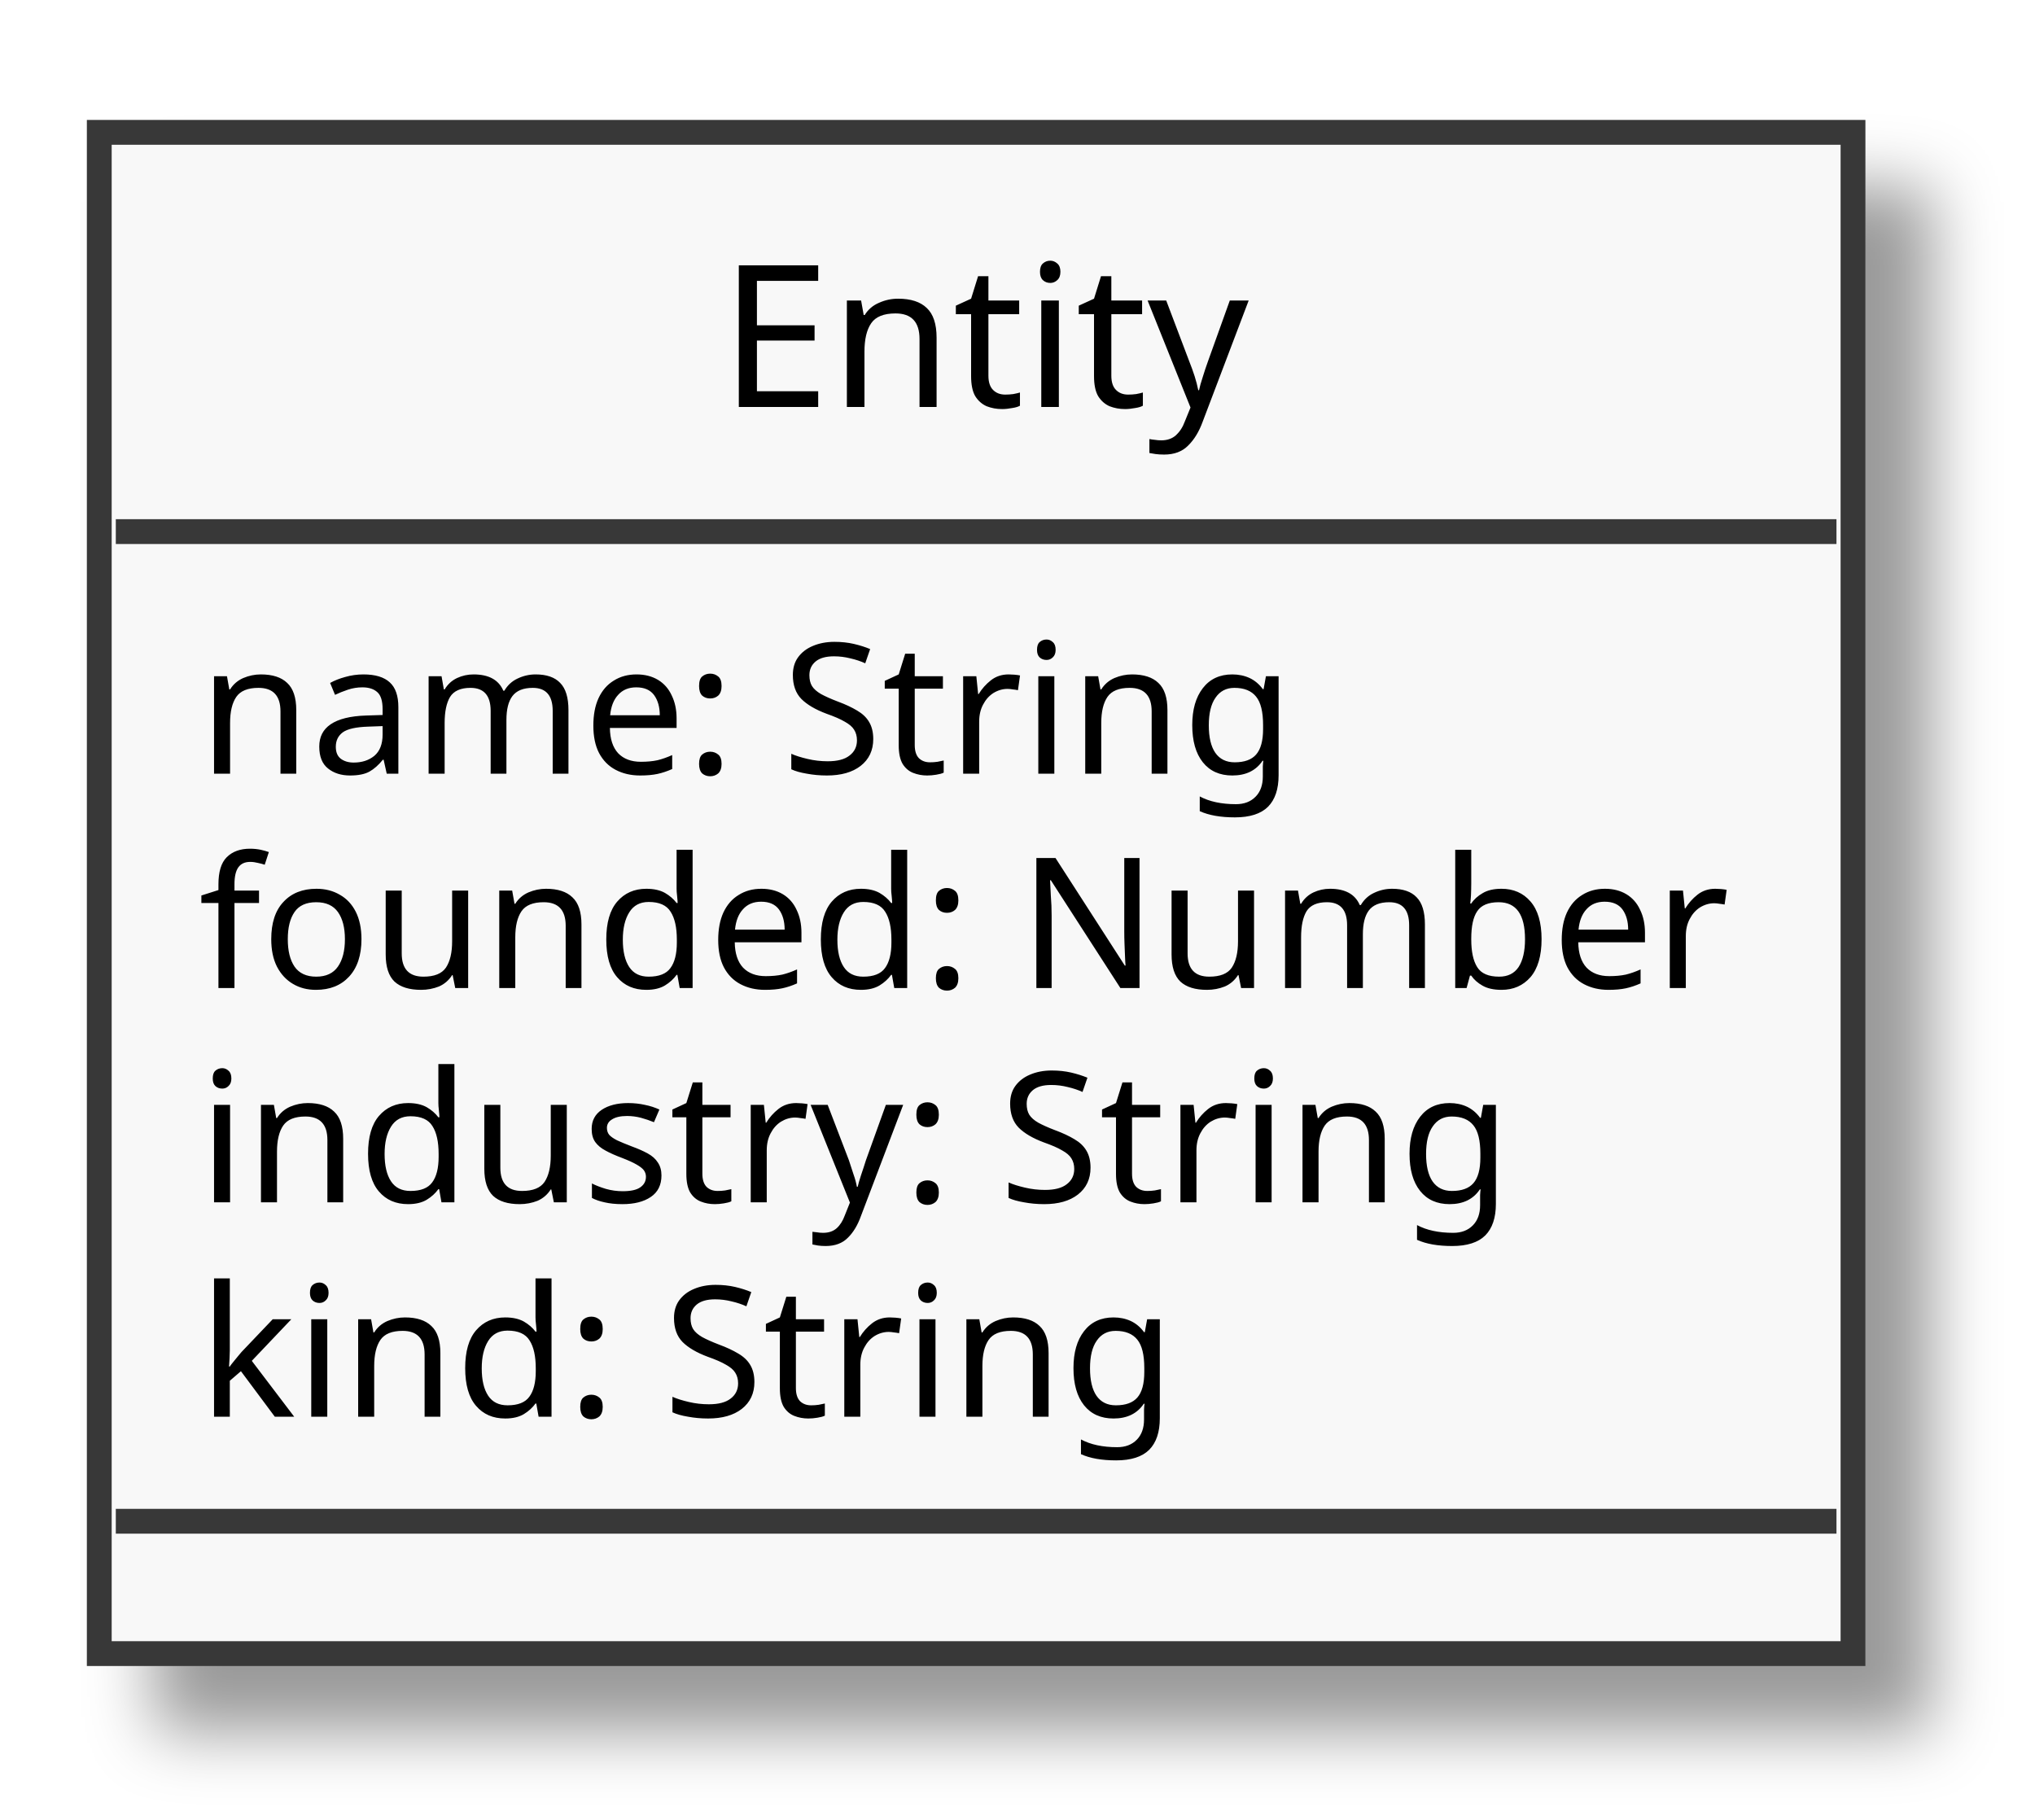
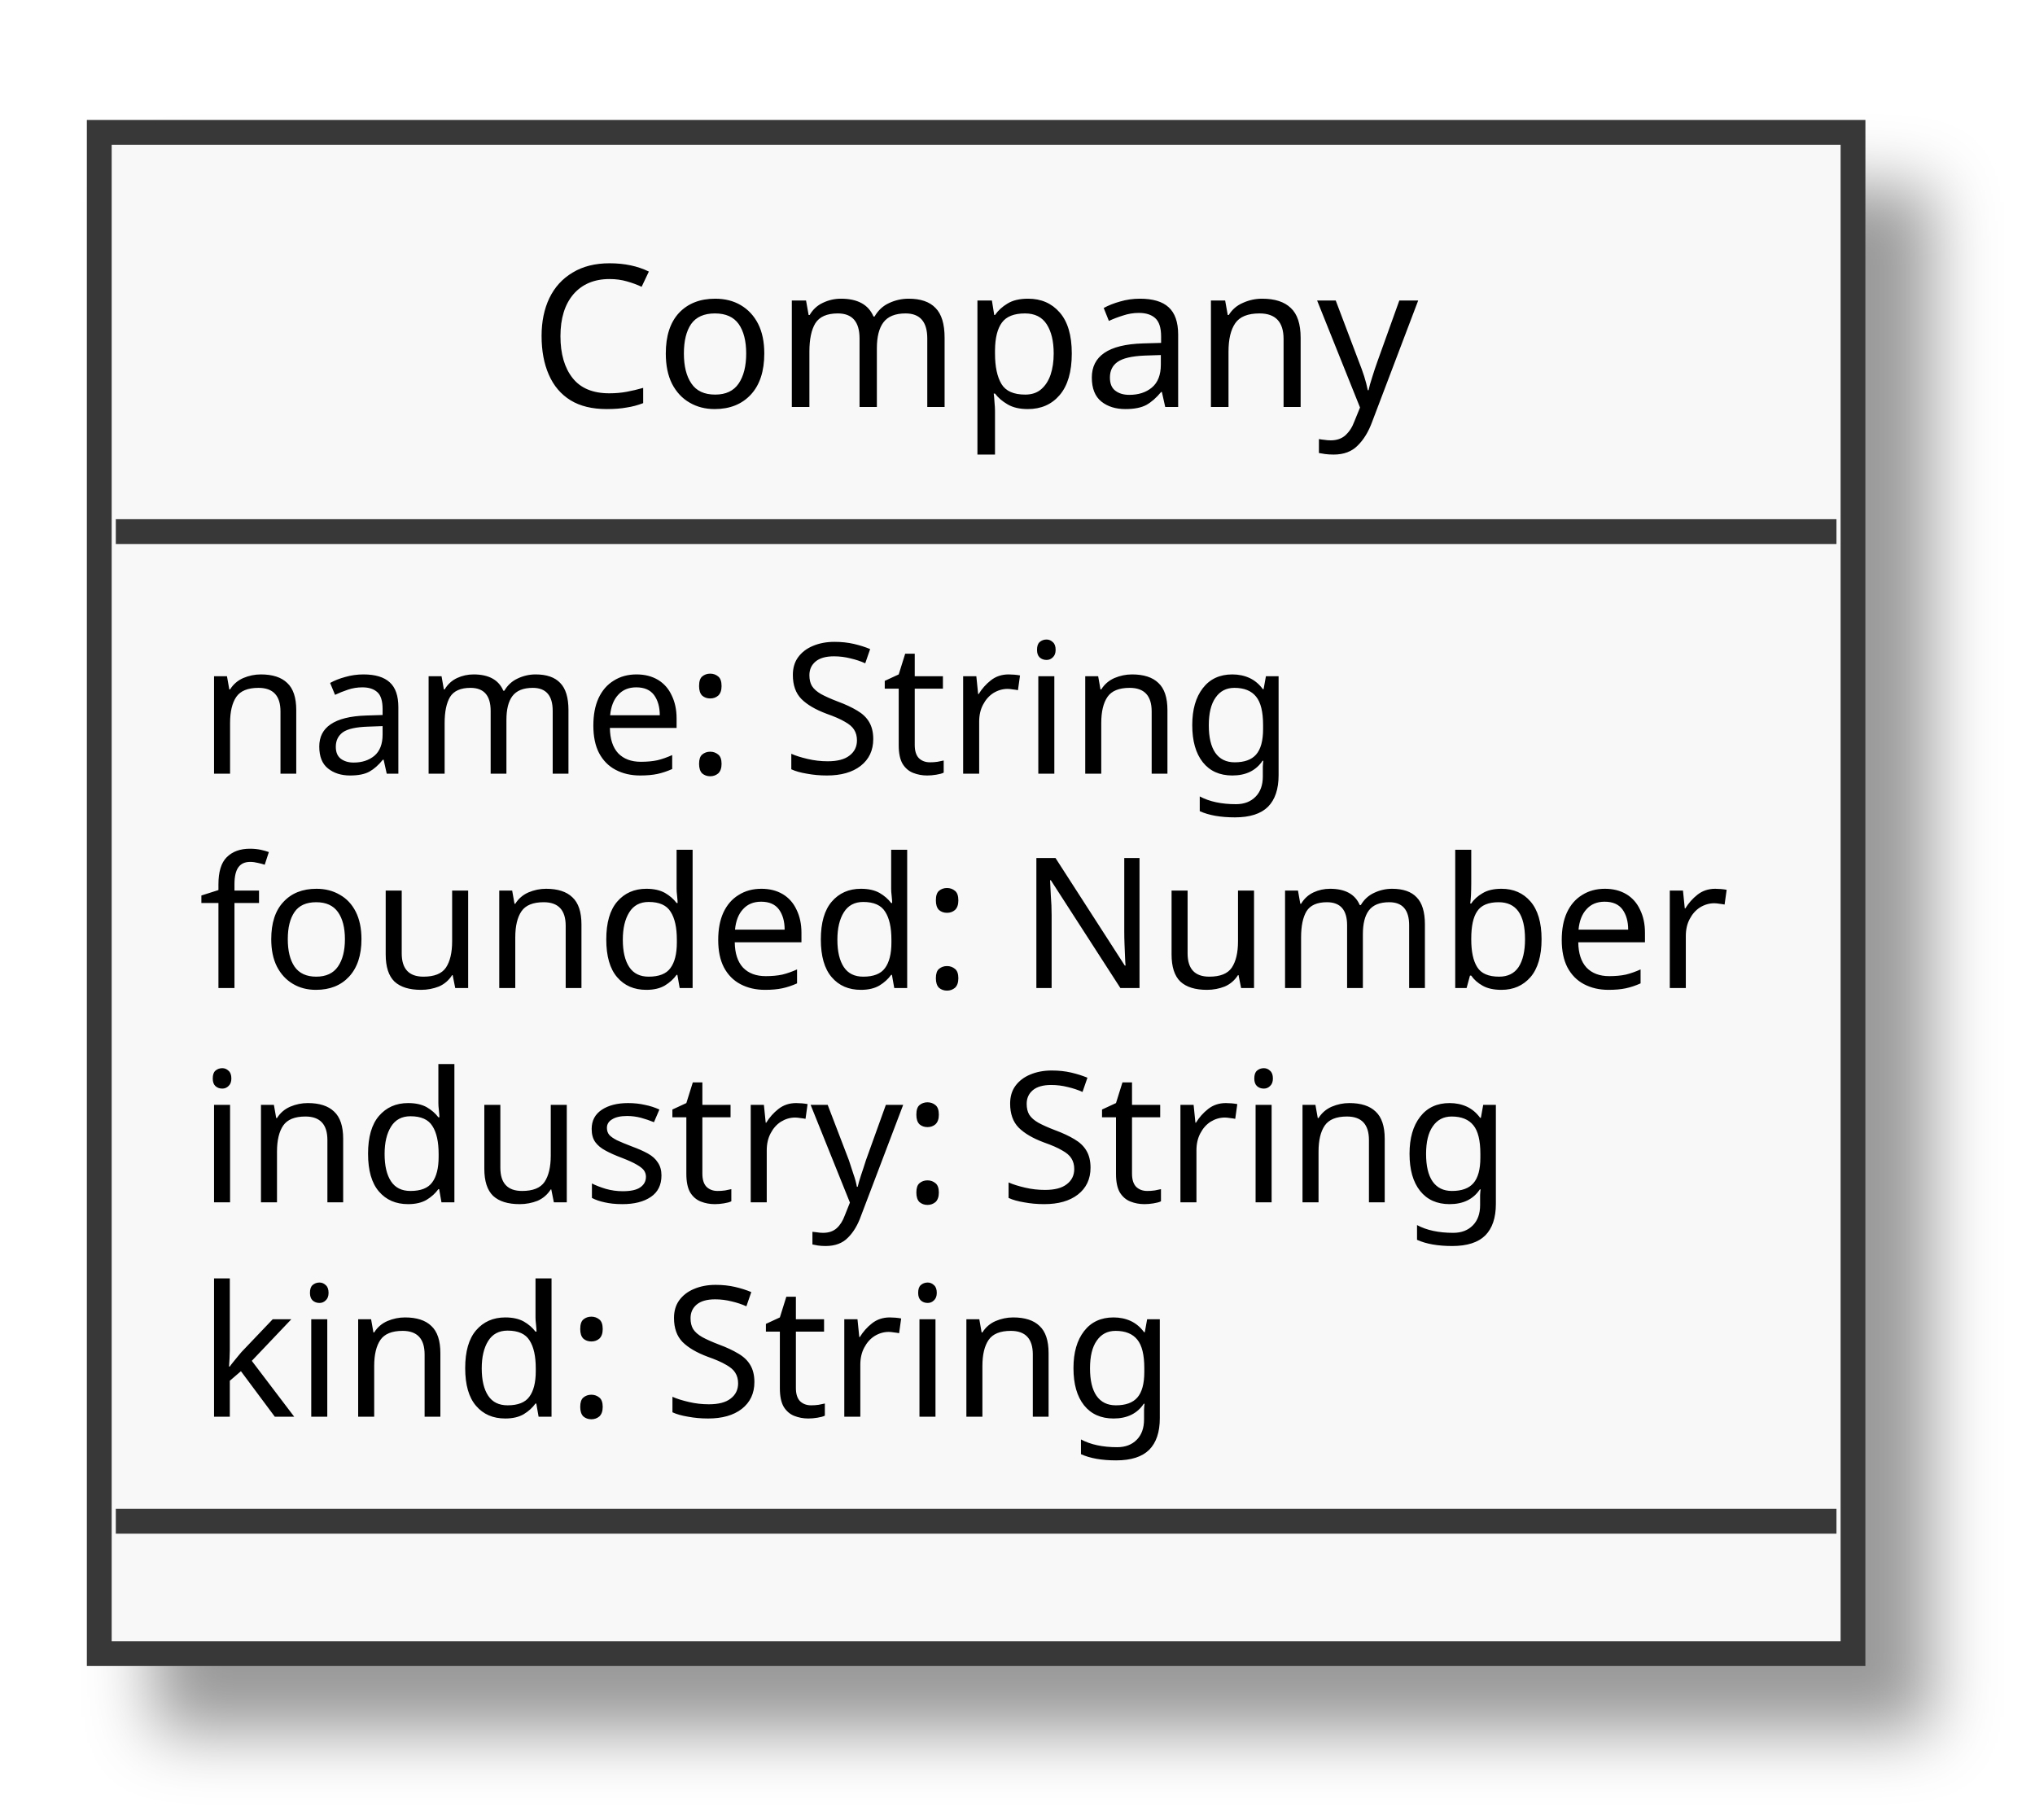
<svg xmlns="http://www.w3.org/2000/svg" contentScriptType="application/ecmascript" contentStyleType="text/css" height="110px" preserveAspectRatio="none" style="width:123px;height:110px;" version="1.1" viewBox="0 0 123 110" width="123px" zoomAndPan="magnify">
  <defs>
-     <filter height="300%" id="fwin6pptjr81a" width="300%" x="-1" y="-1">
+     <filter height="300%" id="fphorlyun19x6" width="300%" x="-1" y="-1">
      <feGaussianBlur result="blurOut" stdDeviation="2.0" />
      <feColorMatrix in="blurOut" result="blurOut2" type="matrix" values="0 0 0 0 0 0 0 0 0 0 0 0 0 0 0 0 0 0 .4 0" />
      <feOffset dx="4.0" dy="4.0" in="blurOut2" result="blurOut3" />
      <feBlend in="SourceGraphic" in2="blurOut3" mode="normal" />
    </filter>
  </defs>
  <g>
-     <rect fill="#F8F8F8" filter="url(#fwin6pptjr81a)" height="91.953" id="Entity" style="stroke: #383838; stroke-width: 1.5;" width="106" x="6" y="8" />
-     <text fill="#000000" font-family="sans-serif" font-size="12" lengthAdjust="spacingAndGlyphs" textLength="31" x="43.5" y="24.602">Entity</text>
+     <rect fill="#F8F8F8" filter="url(#fphorlyun19x6)" height="91.953" id="Company" style="stroke: #383838; stroke-width: 1.5;" width="106" x="6" y="8" />
+     <text fill="#000000" font-family="sans-serif" font-size="12" lengthAdjust="spacingAndGlyphs" textLength="54" x="32" y="24.602">Company</text>
    <line style="stroke: #383838; stroke-width: 1.5;" x1="7" x2="111" y1="32.133" y2="32.133" />
    <text fill="#000000" font-family="sans-serif" font-size="11" lengthAdjust="spacingAndGlyphs" textLength="67" x="12" y="46.768">name: String</text>
    <text fill="#000000" font-family="sans-serif" font-size="11" lengthAdjust="spacingAndGlyphs" textLength="94" x="12" y="59.723">founded: Number</text>
    <text fill="#000000" font-family="sans-serif" font-size="11" lengthAdjust="spacingAndGlyphs" textLength="83" x="12" y="72.678">industry: String</text>
    <text fill="#000000" font-family="sans-serif" font-size="11" lengthAdjust="spacingAndGlyphs" textLength="61" x="12" y="85.633">kind: String</text>
    <line style="stroke: #383838; stroke-width: 1.5;" x1="7" x2="111" y1="91.953" y2="91.953" />
  </g>
</svg>
